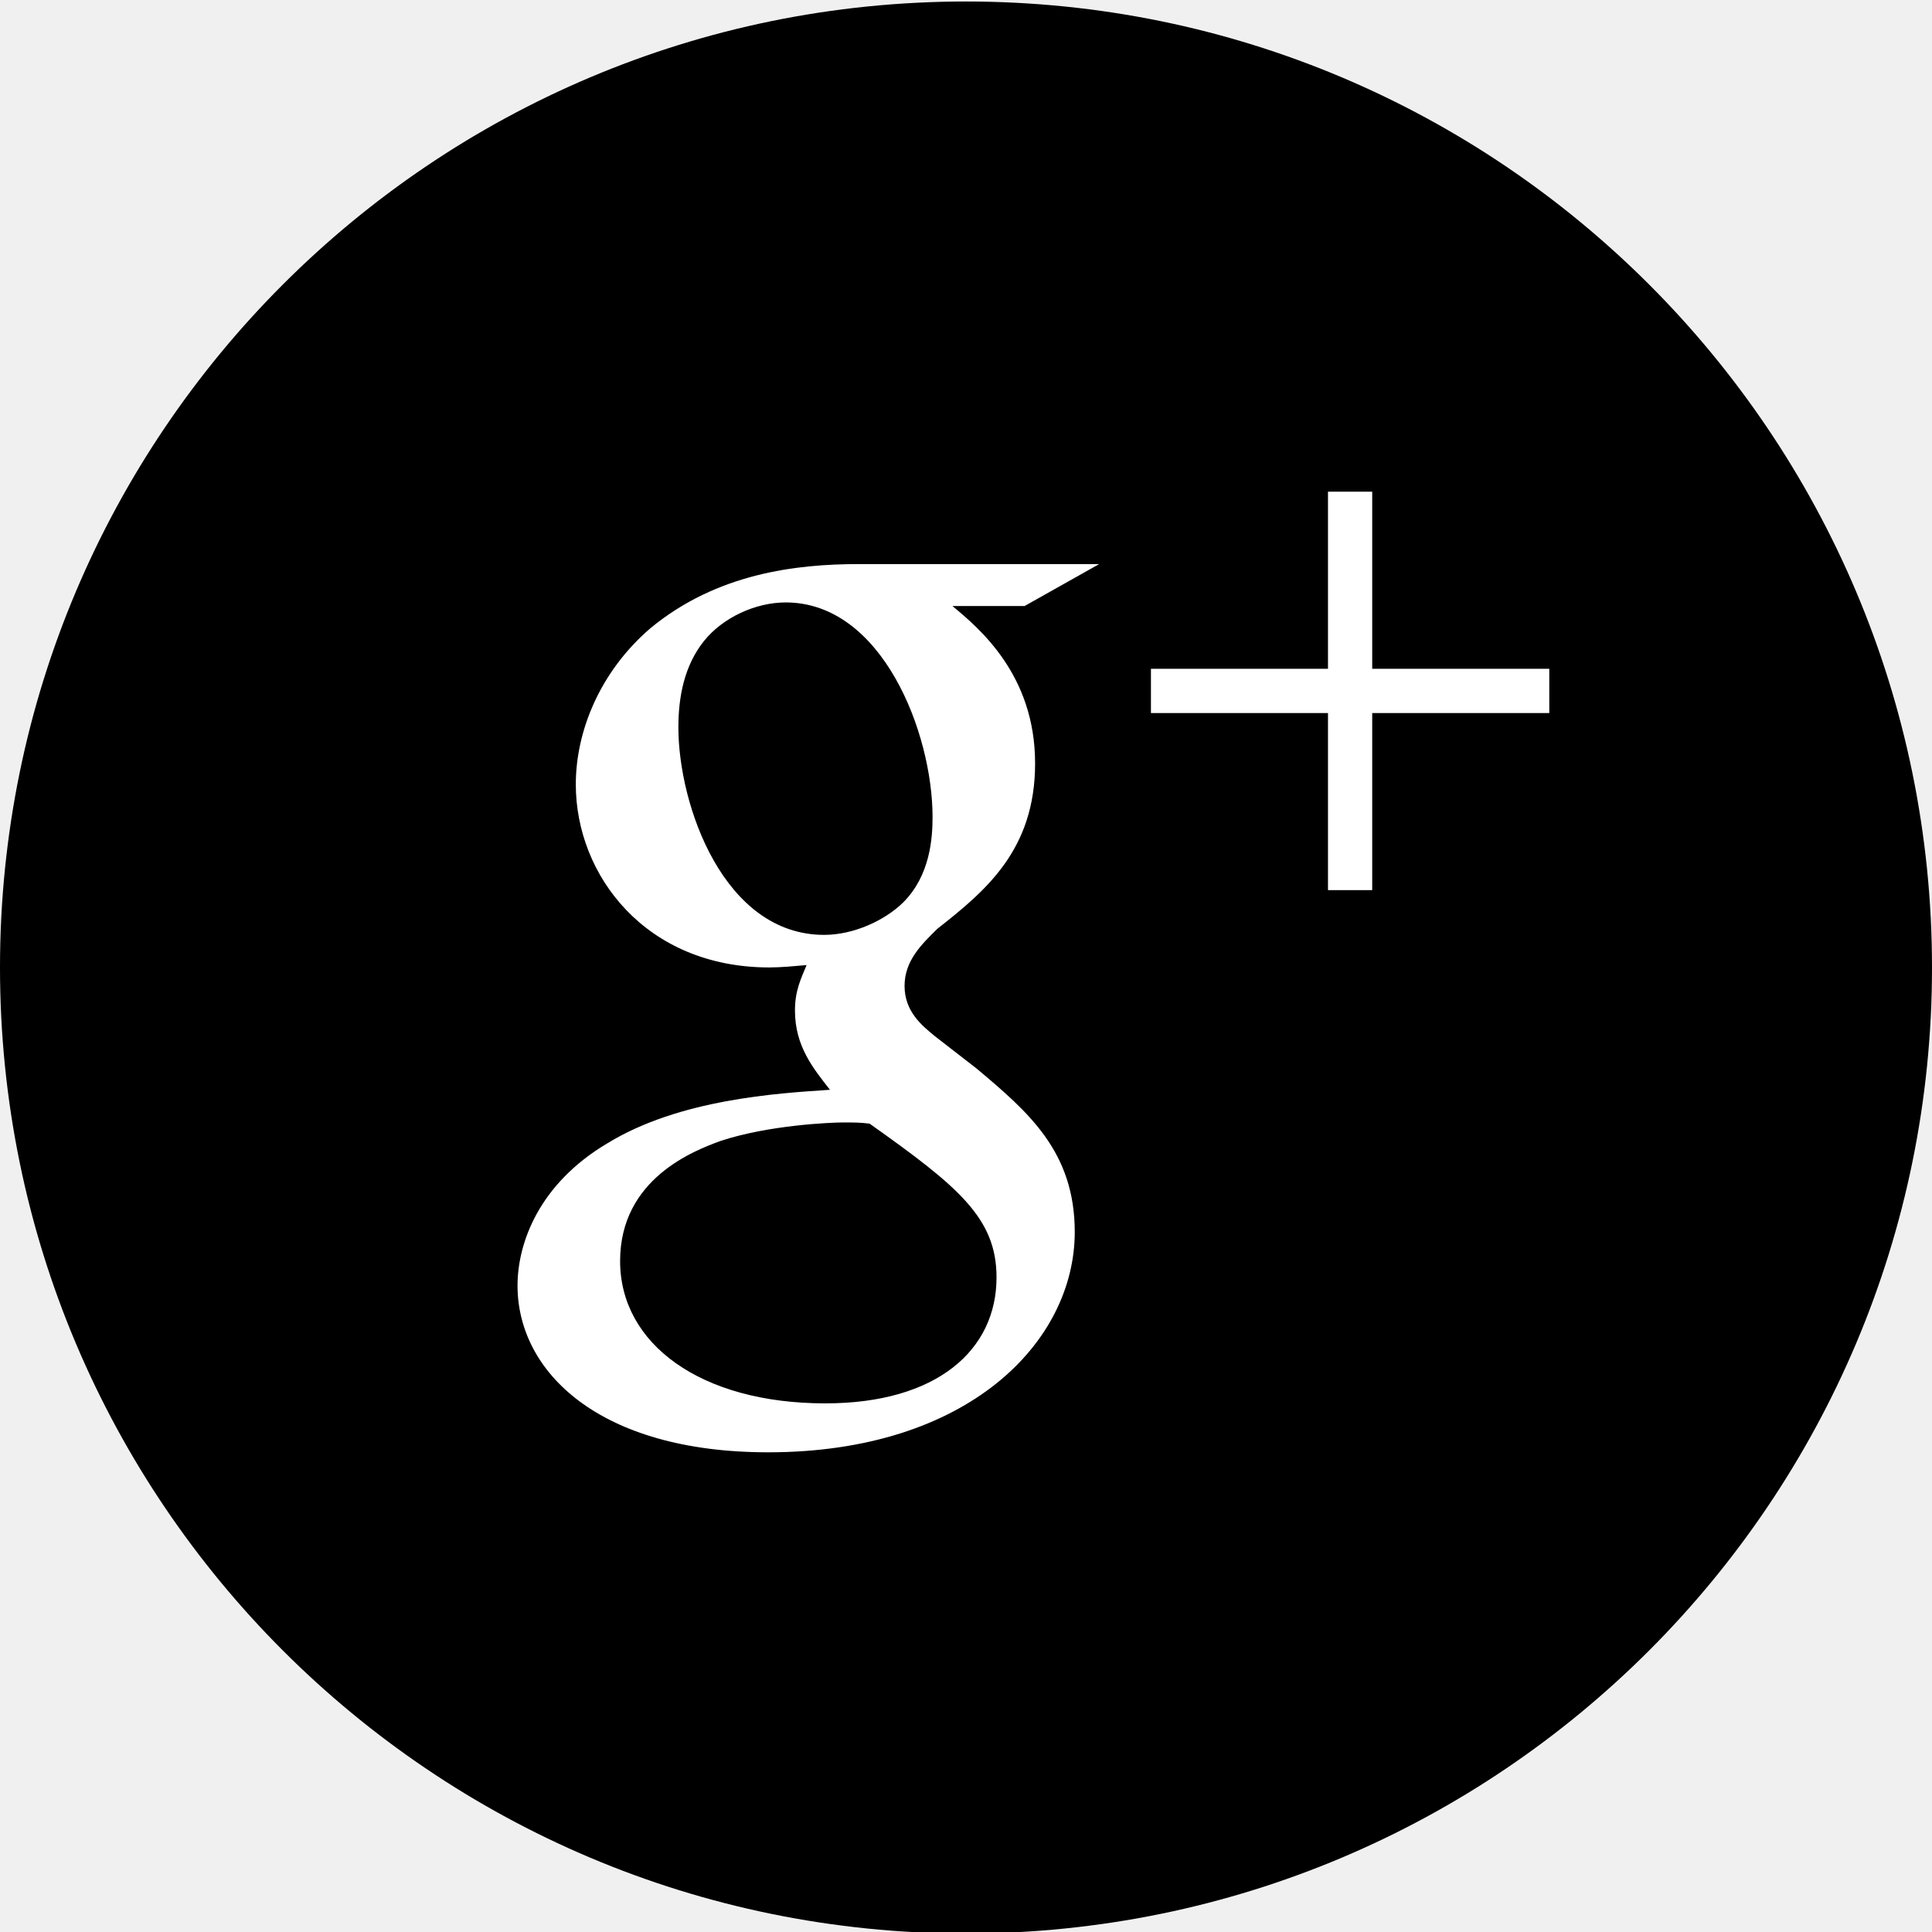
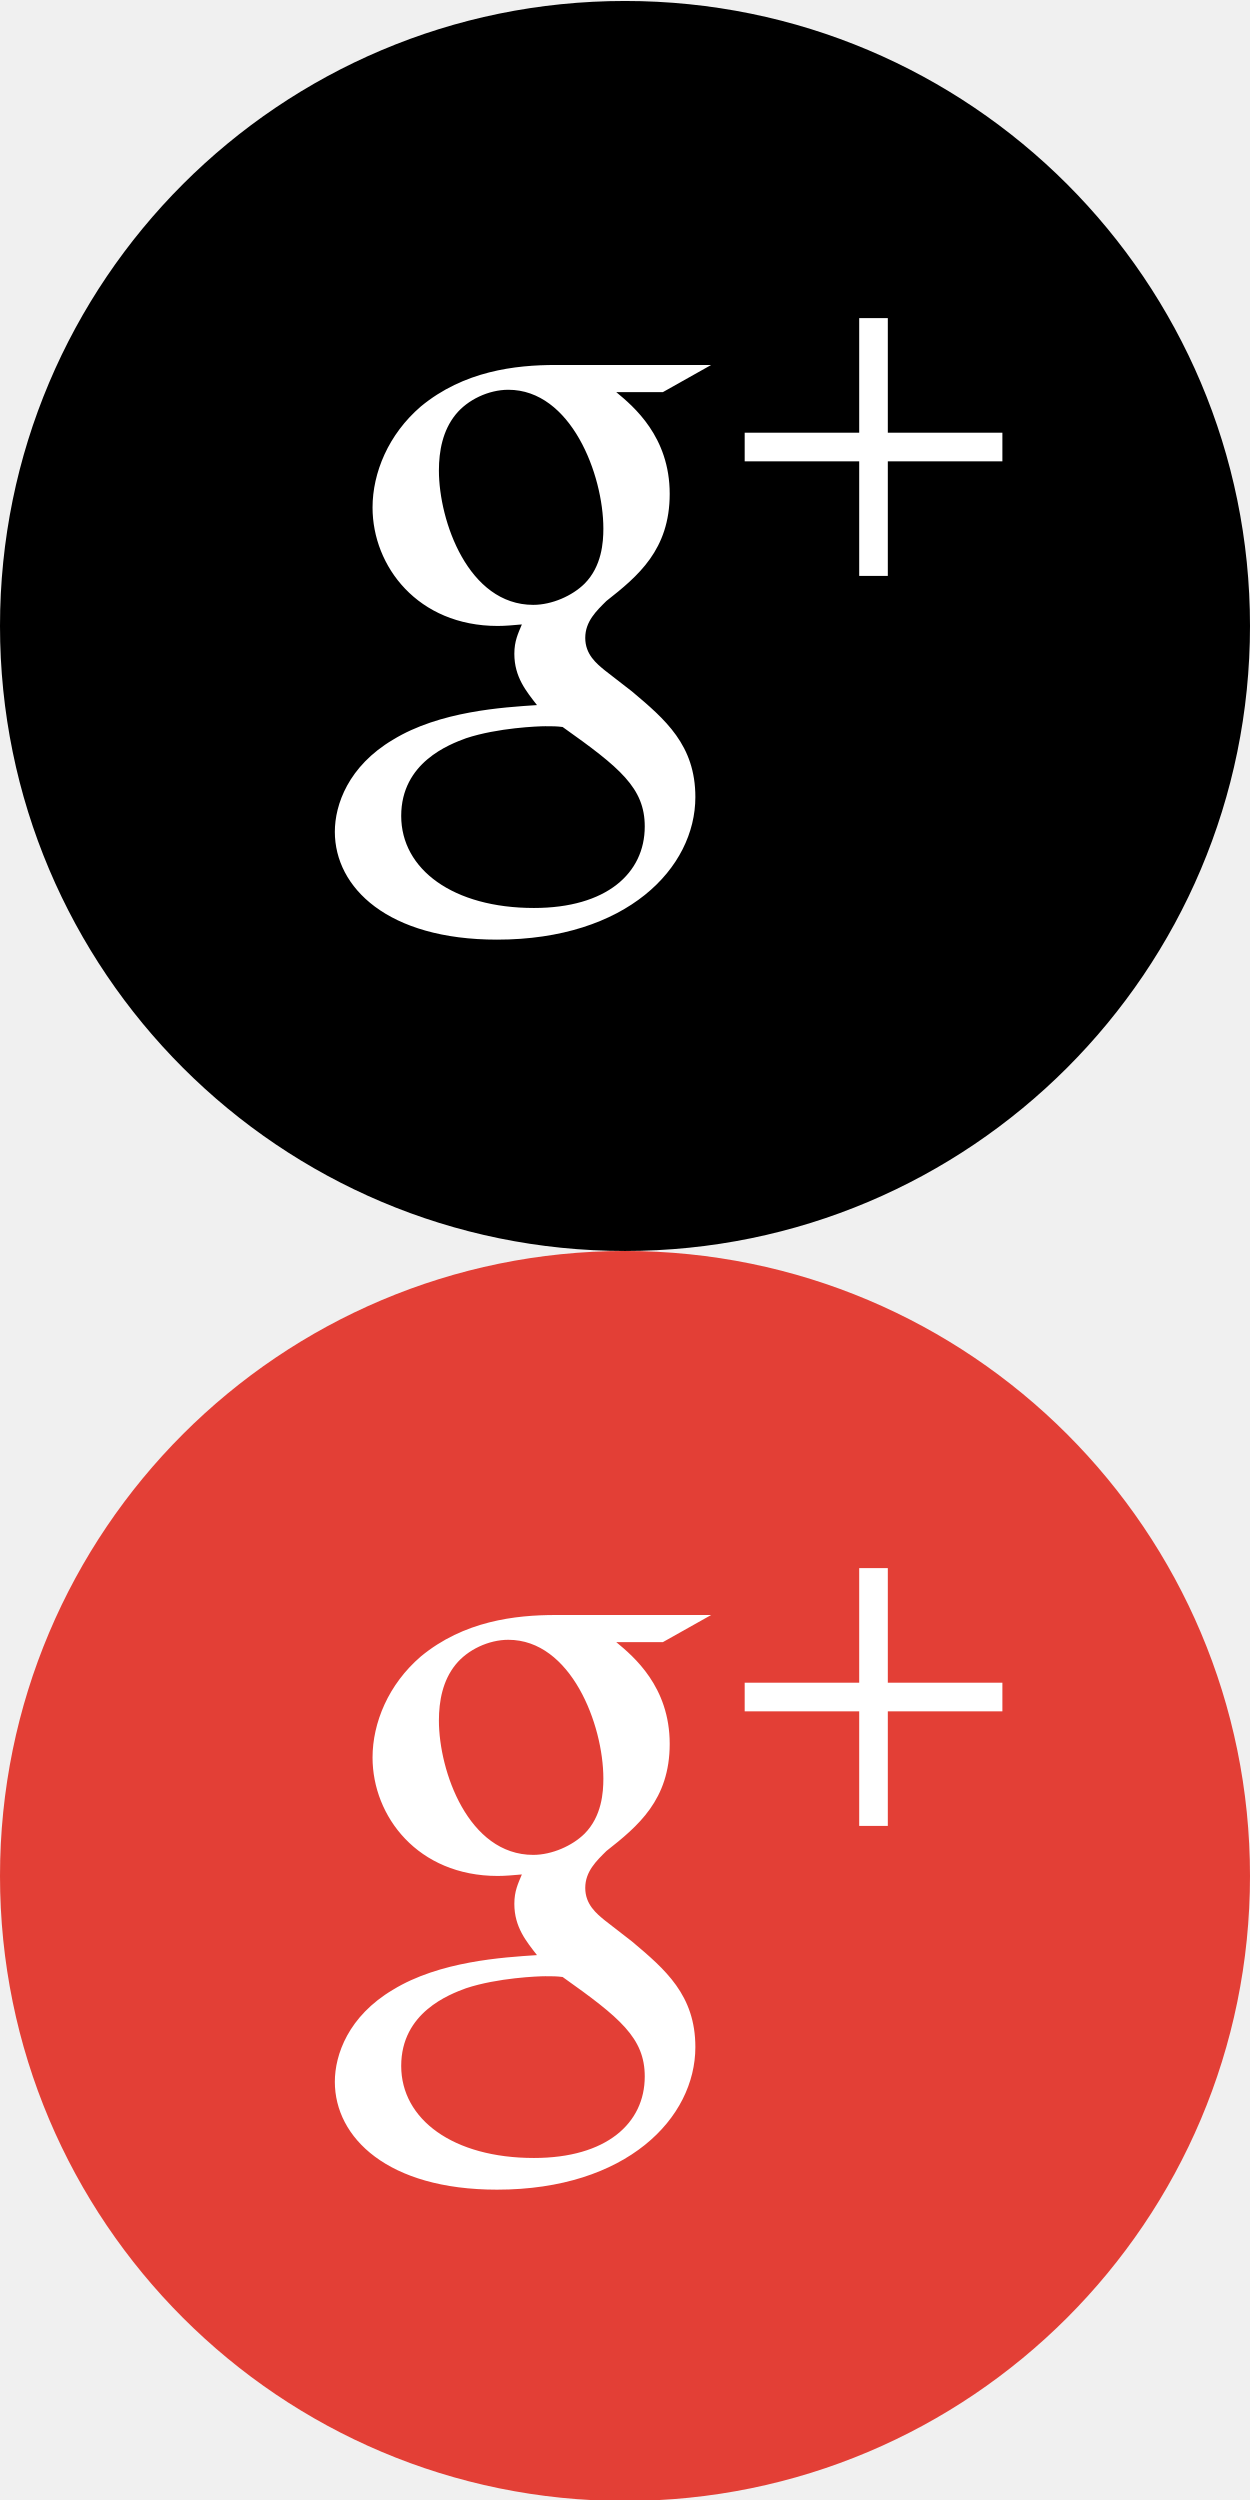
- <svg xmlns="http://www.w3.org/2000/svg" version="1.1" id="Layer_1" x="0px" y="0px" width="55px" height="55px" viewBox="0 0 55 55" enable-background="new 0 0 55 55" xml:space="preserve">
+ <svg xmlns="http://www.w3.org/2000/svg" version="1.1" id="Layer_1" x="0px" y="0px" width="55px" height="110px" viewBox="0 0 55 110" enable-background="new 0 0 55 110" xml:space="preserve">
  <circle cx="27.5" cy="27.543" r="27.5" />
-   <path fill="#FFFFFF" d="M27.113,17.252c0.762,0.632,2.354,1.958,2.354,4.479c0,2.458-1.395,3.62-2.785,4.712  c-0.434,0.431-0.931,0.896-0.931,1.625c0,0.73,0.497,1.13,0.862,1.429l1.196,0.928c1.461,1.229,2.787,2.357,2.787,4.646  c0,3.121-3.02,6.273-8.729,6.273c-4.811,0-7.134-2.291-7.134-4.746c0-1.195,0.596-2.886,2.557-4.05  c2.055-1.259,4.843-1.425,6.337-1.524c-0.465-0.6-0.996-1.229-0.996-2.256c0-0.563,0.166-0.896,0.331-1.294  c-0.365,0.032-0.73,0.067-1.062,0.067c-3.517,0-5.508-2.624-5.508-5.21c0-1.527,0.696-3.22,2.124-4.447  c1.892-1.563,4.15-1.826,5.94-1.826h6.835l-2.123,1.194L27.113,17.252L27.113,17.252z M24.756,31.988  c-0.268-0.034-0.434-0.034-0.764-0.034c-0.3,0-2.092,0.067-3.485,0.528c-0.728,0.269-2.854,1.063-2.854,3.418  c0,2.356,2.29,4.051,5.841,4.051c3.187,0,4.875-1.525,4.875-3.584C28.371,34.674,27.278,33.777,24.756,31.988 M25.719,25.683  c0.762-0.766,0.829-1.826,0.829-2.424c0-2.388-1.429-6.109-4.182-6.109c-0.862,0-1.792,0.434-2.324,1.097  c-0.562,0.699-0.73,1.594-0.73,2.457c0,2.224,1.294,5.91,4.15,5.91C24.291,26.614,25.185,26.212,25.719,25.683" />
-   <polygon fill="#FFFFFF" points="44.105,19.039 39.064,19.039 39.064,13.997 37.805,13.997 37.805,19.039 32.765,19.039   32.765,20.299 37.805,20.299 37.805,25.34 39.064,25.34 39.064,20.299 44.105,20.299 " />
+   <path fill="#FFFFFF" d="M27.113,17.252c0.762,0.632,2.354,1.958,2.354,4.479c0,2.458-1.395,3.62-2.785,4.712  c-0.434,0.431-0.931,0.896-0.931,1.625s0.497,1.13,0.862,1.429l1.196,0.928c1.46,1.229,2.787,2.357,2.787,4.646  c0,3.121-3.02,6.273-8.729,6.273c-4.811,0-7.134-2.291-7.134-4.746c0-1.195,0.596-2.886,2.557-4.05  c2.055-1.259,4.843-1.425,6.337-1.524c-0.465-0.6-0.996-1.229-0.996-2.256c0-0.562,0.166-0.896,0.331-1.293  c-0.365,0.032-0.73,0.067-1.062,0.067c-3.517,0-5.508-2.624-5.508-5.21c0-1.527,0.696-3.22,2.124-4.447  c1.892-1.563,4.15-1.826,5.94-1.826h6.835l-2.123,1.194H27.113L27.113,17.252z M24.756,31.988c-0.268-0.034-0.434-0.034-0.764-0.034  c-0.3,0-2.092,0.067-3.485,0.528c-0.728,0.269-2.854,1.062-2.854,3.418s2.29,4.051,5.841,4.051c3.187,0,4.875-1.525,4.875-3.584  C28.371,34.674,27.278,33.777,24.756,31.988 M25.719,25.683c0.762-0.766,0.829-1.826,0.829-2.424c0-2.388-1.429-6.109-4.182-6.109  c-0.862,0-1.792,0.434-2.324,1.097c-0.562,0.699-0.73,1.594-0.73,2.457c0,2.224,1.294,5.91,4.15,5.91  C24.291,26.614,25.185,26.212,25.719,25.683" />
+   <polygon fill="#FFFFFF" points="44.105,19.039 39.064,19.039 39.064,13.997 37.805,13.997 37.805,19.039 32.766,19.039   32.766,20.299 37.805,20.299 37.805,25.34 39.064,25.34 39.064,20.299 44.105,20.299 " />
+   <circle fill="#E33F36" cx="27.5" cy="82.543" r="27.5" />
+   <path fill="#FFFFFF" d="M27.113,72.252c0.762,0.632,2.354,1.958,2.354,4.479c0,2.459-1.395,3.621-2.785,4.713  c-0.434,0.431-0.931,0.896-0.931,1.625s0.497,1.13,0.862,1.429l1.196,0.928c1.46,1.229,2.787,2.357,2.787,4.646  c0,3.121-3.02,6.273-8.729,6.273c-4.811,0-7.134-2.291-7.134-4.746c0-1.195,0.596-2.886,2.557-4.05  c2.055-1.259,4.843-1.425,6.337-1.524c-0.465-0.6-0.996-1.229-0.996-2.256c0-0.562,0.166-0.896,0.331-1.293  c-0.365,0.031-0.73,0.066-1.062,0.066c-3.517,0-5.508-2.624-5.508-5.21c0-1.526,0.696-3.22,2.124-4.447  c1.892-1.563,4.15-1.825,5.94-1.825h6.835l-2.123,1.193H27.113L27.113,72.252z M24.756,86.988c-0.268-0.034-0.434-0.034-0.764-0.034  c-0.3,0-2.092,0.067-3.485,0.528c-0.728,0.269-2.854,1.062-2.854,3.418s2.29,4.051,5.841,4.051c3.187,0,4.875-1.525,4.875-3.584  C28.371,89.674,27.278,88.777,24.756,86.988 M25.719,80.684c0.762-0.767,0.829-1.826,0.829-2.425c0-2.388-1.429-6.108-4.182-6.108  c-0.862,0-1.792,0.434-2.324,1.097c-0.562,0.698-0.73,1.594-0.73,2.457c0,2.224,1.294,5.91,4.15,5.91  C24.291,81.614,25.185,81.212,25.719,80.684" />
+   <polygon fill="#FFFFFF" points="44.105,74.039 39.064,74.039 39.064,68.997 37.805,68.997 37.805,74.039 32.766,74.039   32.766,75.299 37.805,75.299 37.805,80.34 39.064,80.34 39.064,75.299 44.105,75.299 " />
</svg>
